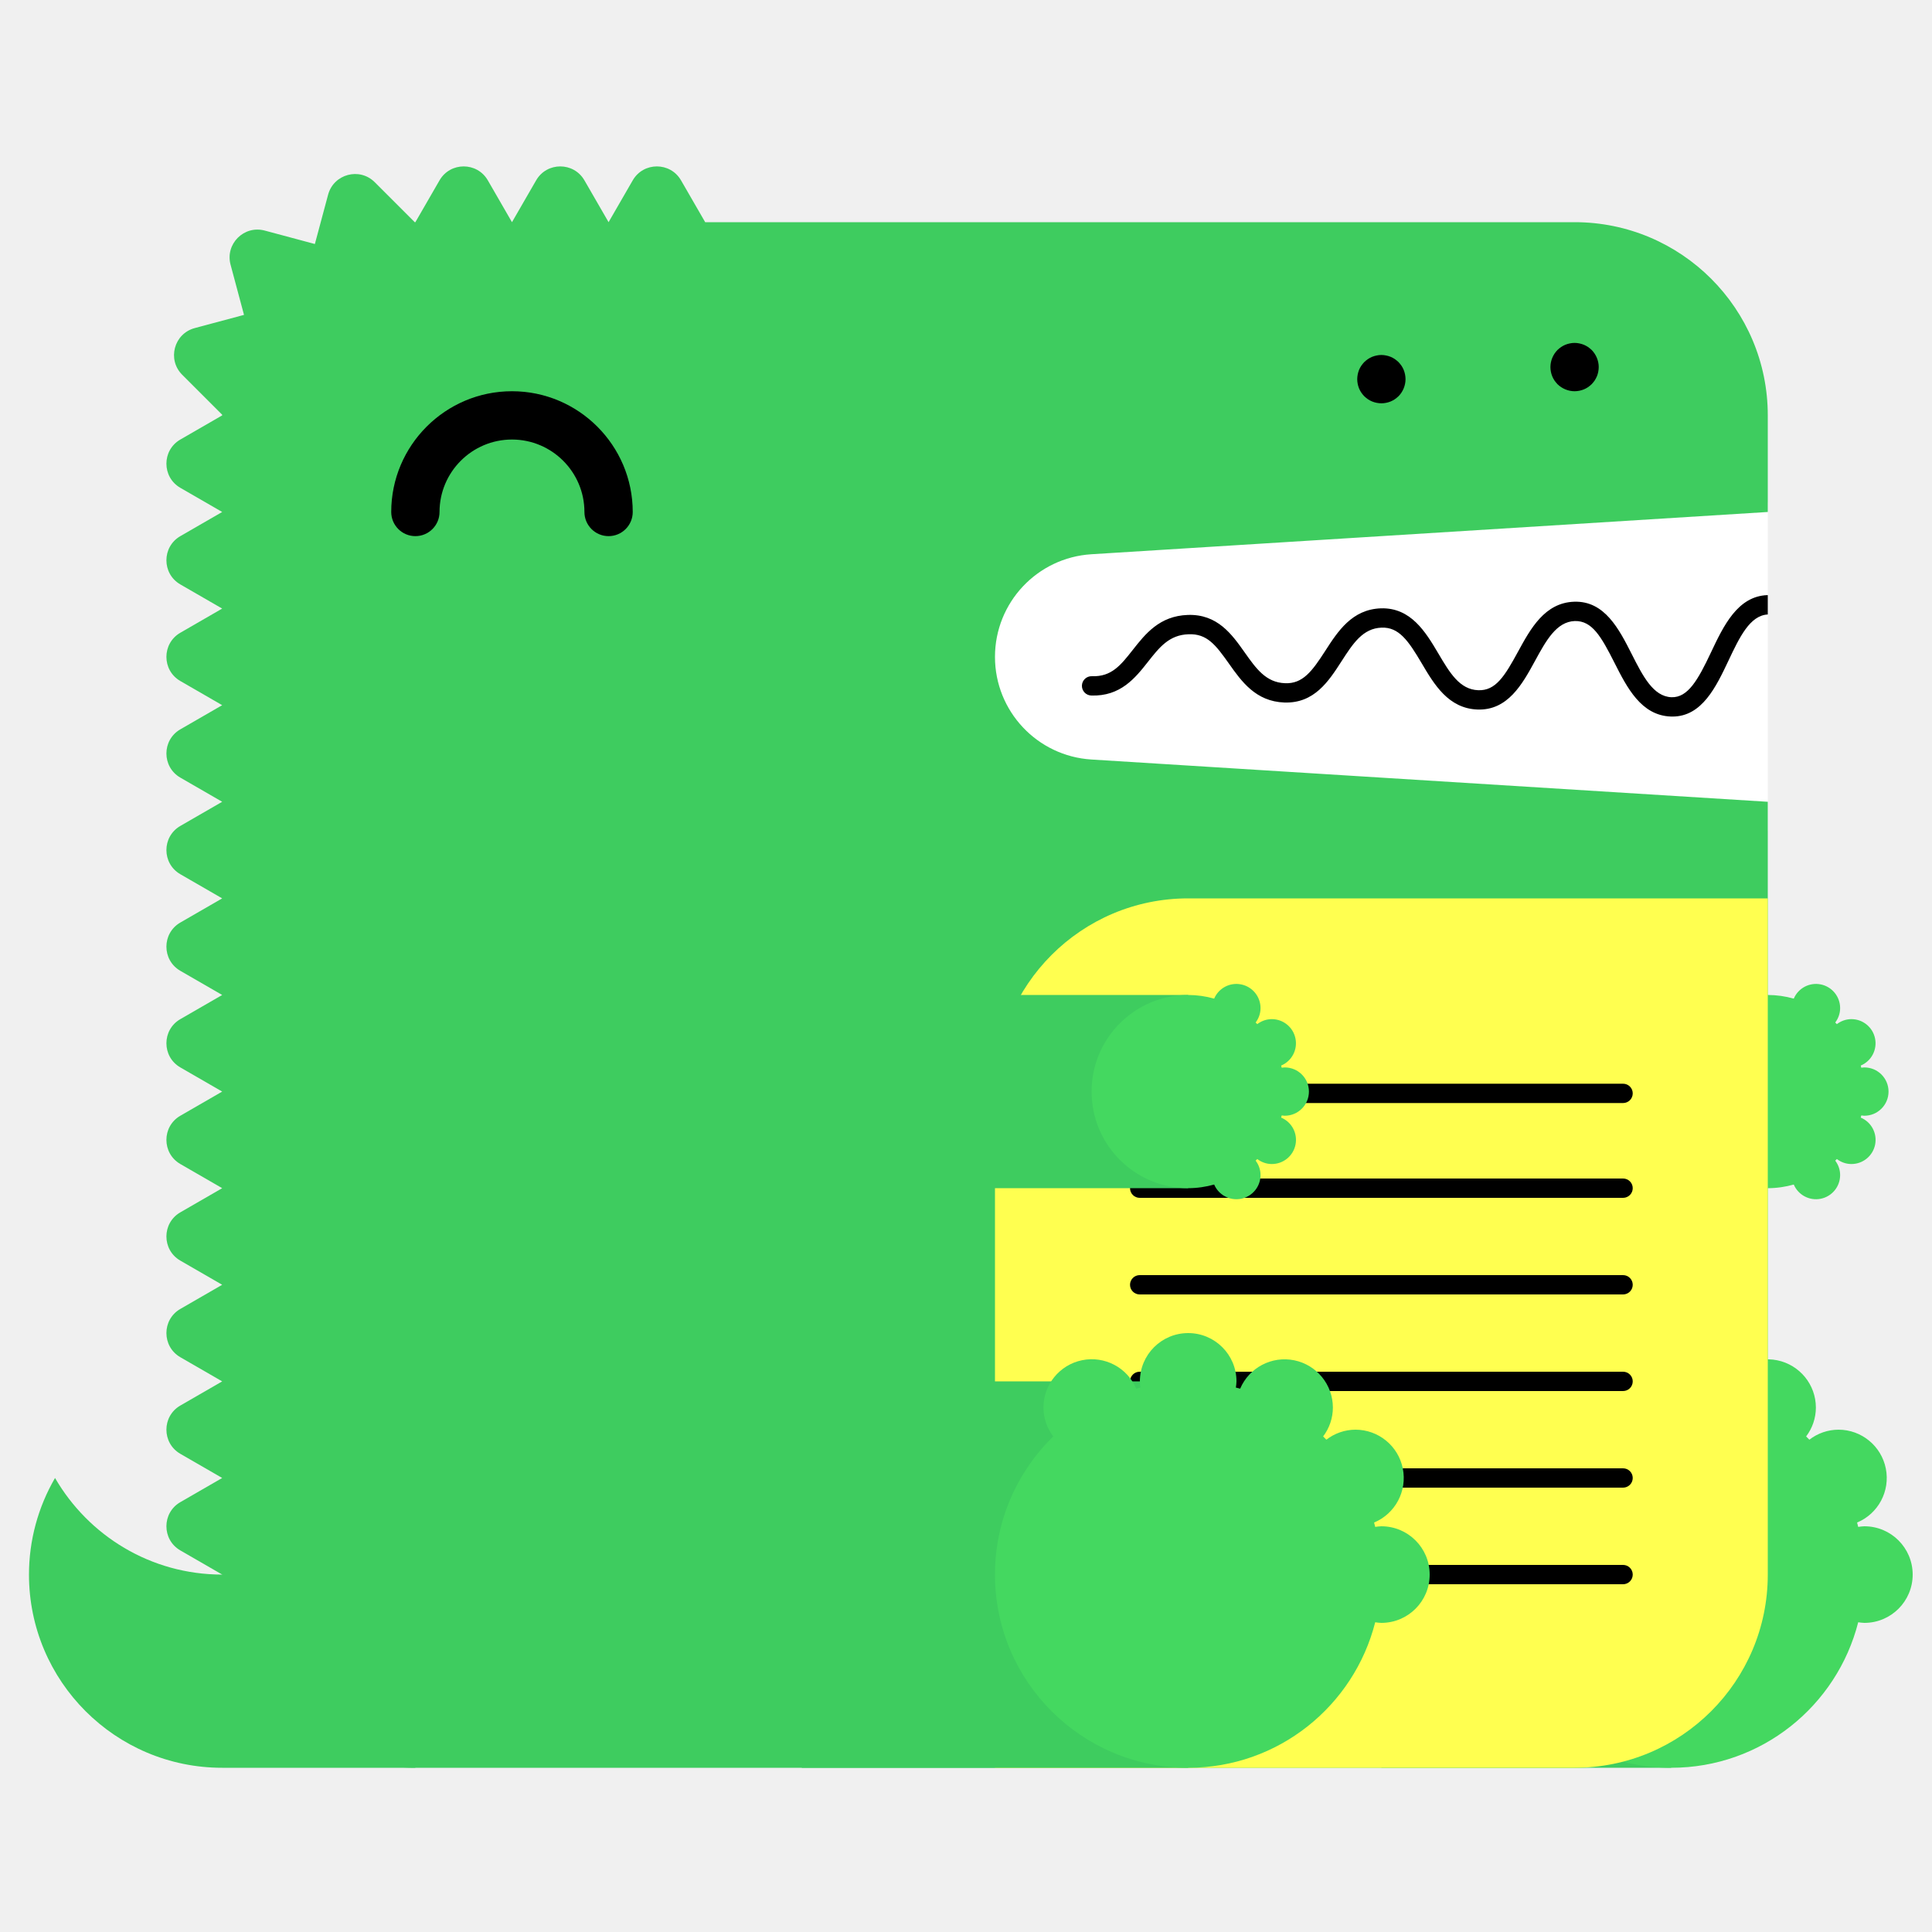
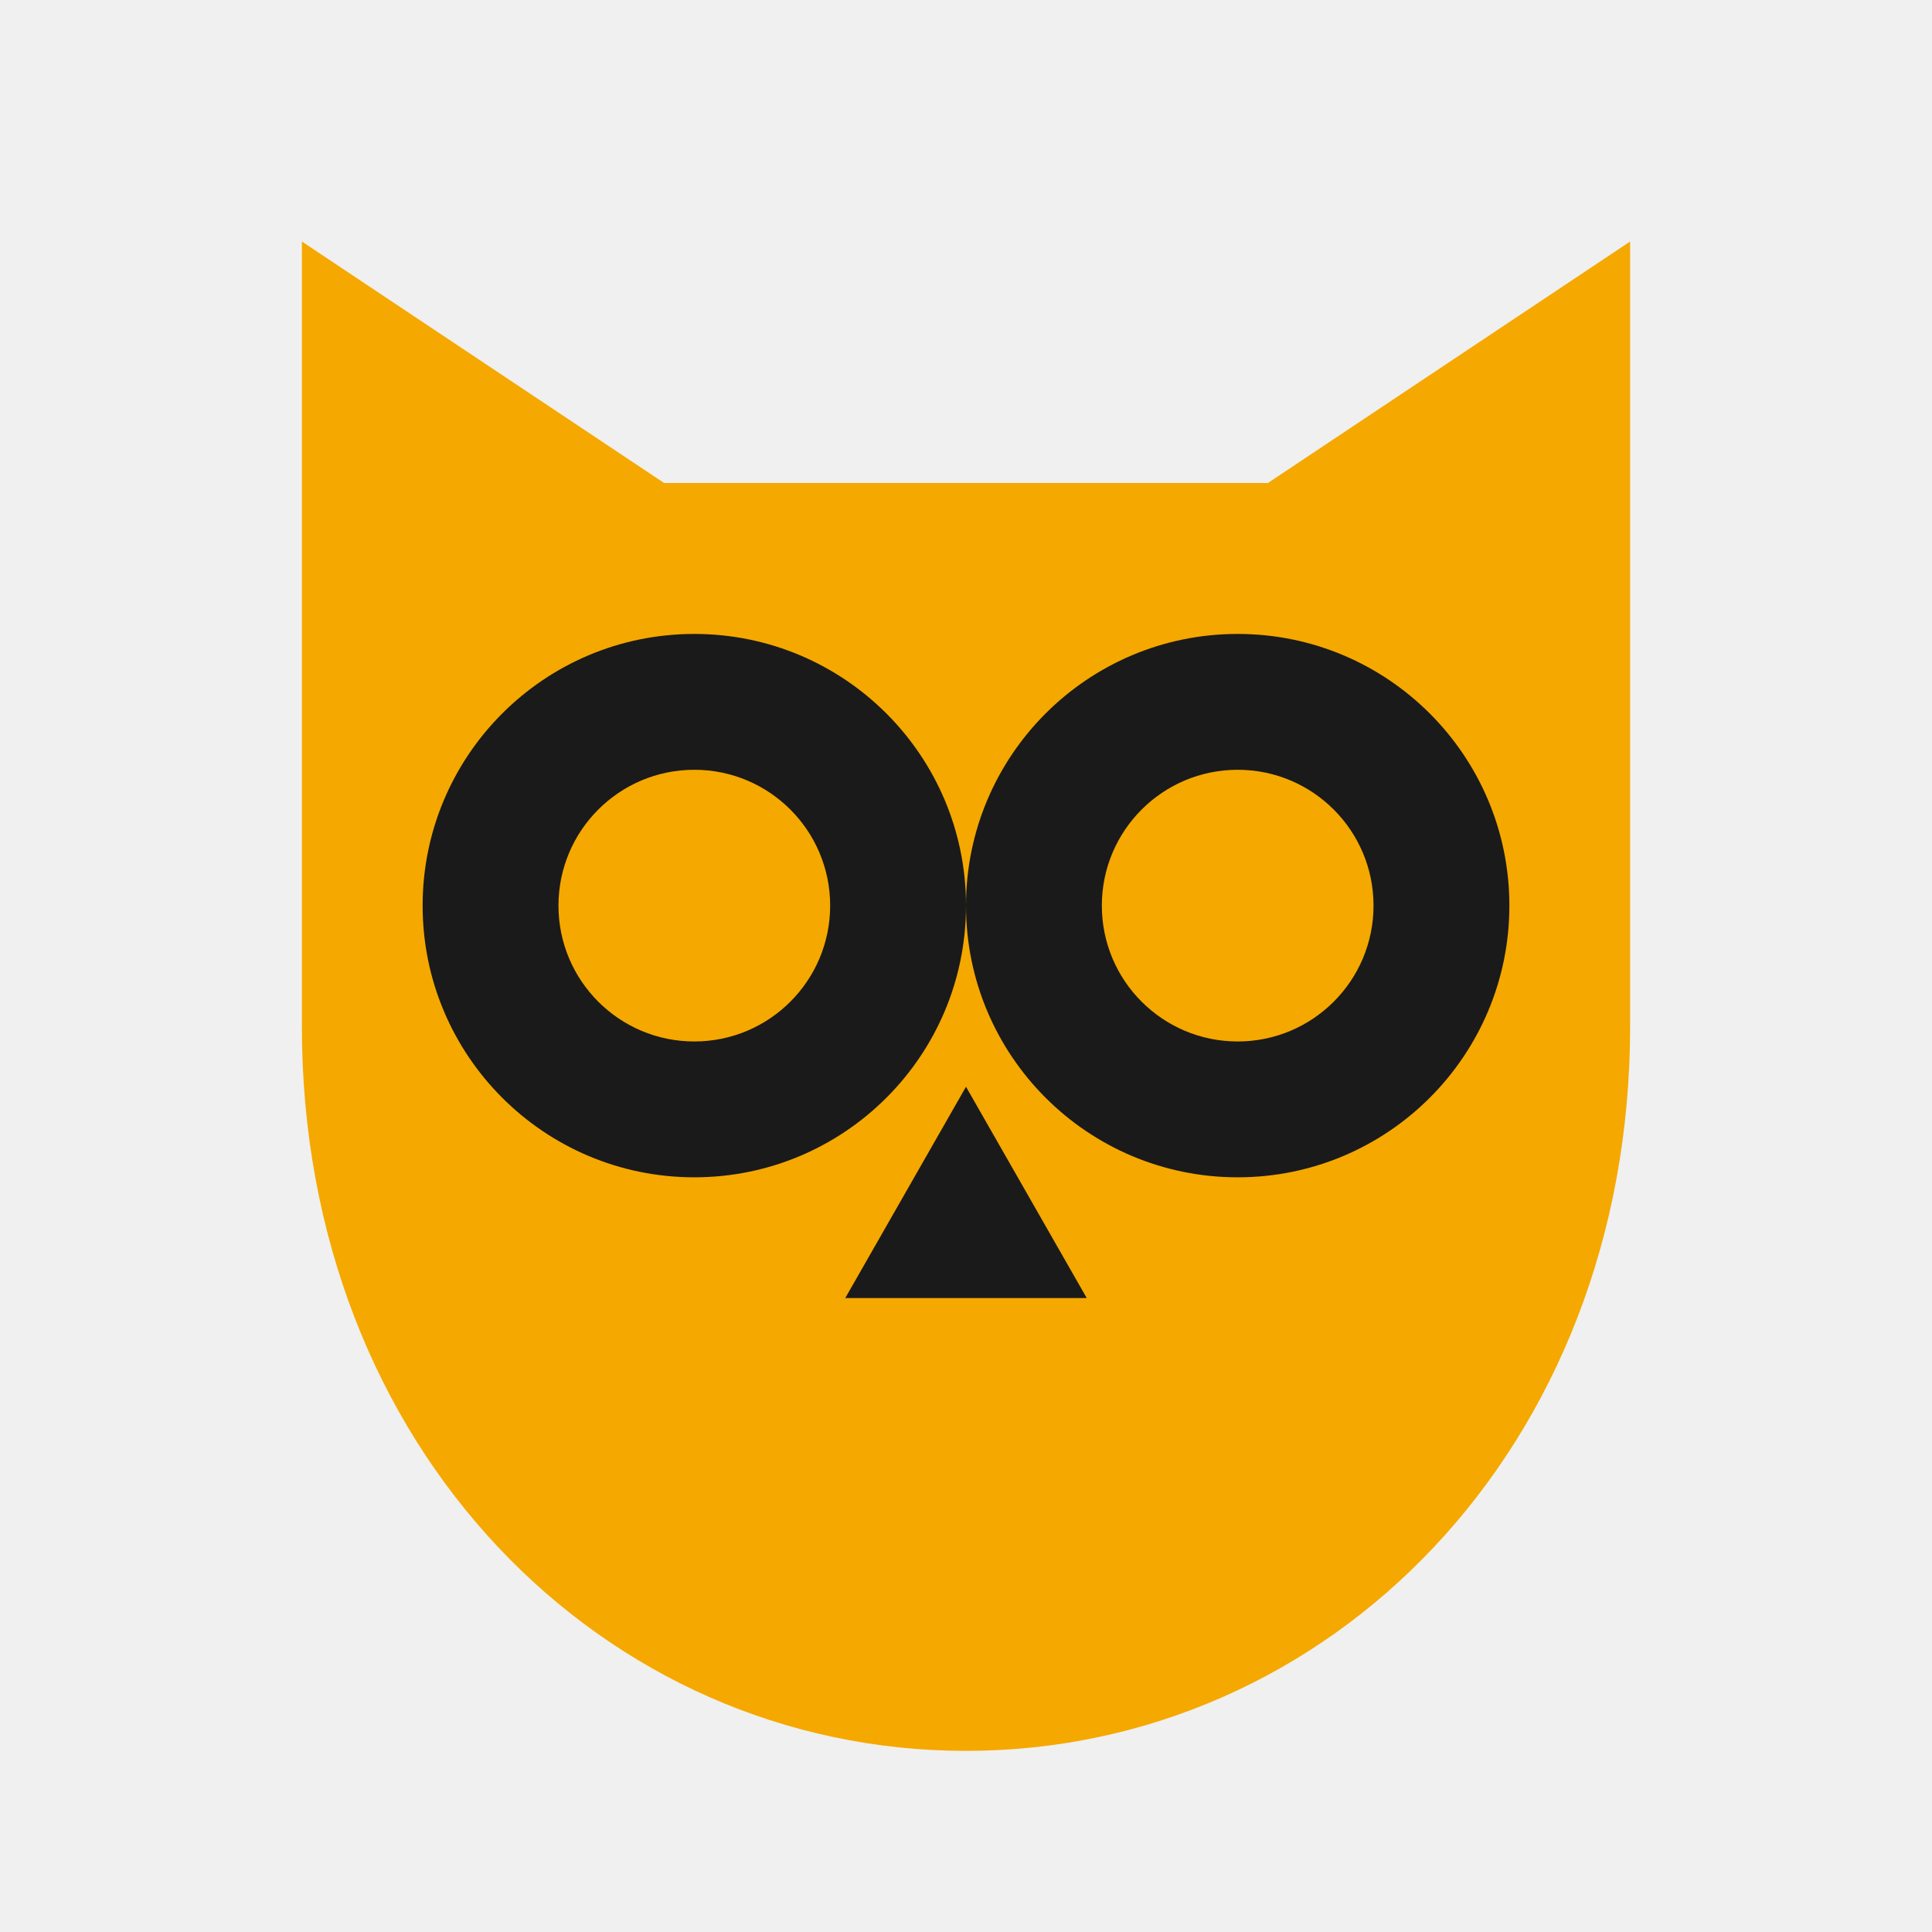
- <svg xmlns="http://www.w3.org/2000/svg" width="200" height="200" viewBox="0 0 200 200">
-   <g fill="none" fill-rule="evenodd">
-     <path fill="#FFF" d="M99 52h84v34H99z" />
-     <path d="M23 163c-7.398 0-13.843-4.027-17.303-10A19.886 19.886 0 0 0 3 163c0 11.046 8.954 20 20 20h20v-20H23z" fill="#3ECC5F" />
-     <path d="M112.98 57.376L183 53V43c0-11.046-8.954-20-20-20H73l-2.5-4.33c-1.112-1.925-3.889-1.925-5 0L63 23l-2.5-4.33c-1.111-1.925-3.889-1.925-5 0L53 23l-2.5-4.33c-1.111-1.925-3.889-1.925-5 0L43 23c-.022 0-.042.003-.065.003l-4.142-4.141c-1.57-1.571-4.252-.853-4.828 1.294l-1.369 5.104-5.192-1.392c-2.148-.575-4.111 1.389-3.535 3.536l1.39 5.193-5.102 1.367c-2.148.576-2.867 3.259-1.296 4.83l4.142 4.142c0 .021-.003.042-.003.064l-4.33 2.5c-1.925 1.111-1.925 3.889 0 5L23 53l-4.33 2.5c-1.925 1.111-1.925 3.889 0 5L23 63l-4.33 2.5c-1.925 1.111-1.925 3.889 0 5L23 73l-4.33 2.5c-1.925 1.111-1.925 3.889 0 5L23 83l-4.33 2.5c-1.925 1.111-1.925 3.889 0 5L23 93l-4.33 2.5c-1.925 1.111-1.925 3.889 0 5L23 103l-4.33 2.5c-1.925 1.111-1.925 3.889 0 5L23 113l-4.33 2.5c-1.925 1.111-1.925 3.889 0 5L23 123l-4.33 2.5c-1.925 1.111-1.925 3.889 0 5L23 133l-4.33 2.5c-1.925 1.111-1.925 3.889 0 5L23 143l-4.33 2.5c-1.925 1.111-1.925 3.889 0 5L23 153l-4.33 2.5c-1.925 1.111-1.925 3.889 0 5L23 163c0 11.046 8.954 20 20 20h120c11.046 0 20-8.954 20-20V83l-70.02-4.376A10.645 10.645 0 0 1 103 68c0-5.621 4.37-10.273 9.98-10.624" fill="#3ECC5F" />
-     <path fill="#3ECC5F" d="M143 183h30v-40h-30z" />
-     <path d="M193 158c-.219 0-.428.037-.639.064-.038-.15-.074-.301-.116-.451A5 5 0 0 0 190.32 148a4.96 4.96 0 0 0-3.016 1.036 26.531 26.531 0 0 0-.335-.336 4.955 4.955 0 0 0 1.011-2.987 5 5 0 0 0-9.599-1.959c-.148-.042-.297-.077-.445-.115.027-.211.064-.42.064-.639a5 5 0 0 0-5-5 5 5 0 0 0-5 5c0 .219.037.428.064.639-.148.038-.297.073-.445.115a4.998 4.998 0 0 0-9.599 1.959c0 1.125.384 2.151 1.011 2.987-3.717 3.632-6.031 8.693-6.031 14.3 0 11.046 8.954 20 20 20 9.339 0 17.16-6.41 19.361-15.064.211.027.42.064.639.064a5 5 0 0 0 5-5 5 5 0 0 0-5-5" fill="#44D860" />
-     <path fill="#3ECC5F" d="M153 123h30v-20h-30z" />
-     <path d="M193 115.5a2.5 2.5 0 1 0 0-5c-.109 0-.214.019-.319.032-.02-.075-.037-.15-.058-.225a2.501 2.501 0 0 0-.963-4.807c-.569 0-1.088.197-1.508.518a6.653 6.653 0 0 0-.168-.168c.314-.417.506-.931.506-1.494a2.5 2.5 0 0 0-4.8-.979A9.987 9.987 0 0 0 183 103c-5.522 0-10 4.478-10 10s4.478 10 10 10c.934 0 1.833-.138 2.69-.377a2.5 2.5 0 0 0 4.8-.979c0-.563-.192-1.077-.506-1.494.057-.055.113-.111.168-.168.42.321.939.518 1.508.518a2.5 2.5 0 0 0 .963-4.807c.021-.074.038-.15.058-.225.105.013.21.032.319.032" fill="#44D860" />
-     <path d="M63 55.5a2.5 2.5 0 0 1-2.5-2.5c0-4.136-3.364-7.5-7.5-7.5s-7.5 3.364-7.5 7.5a2.5 2.5 0 1 1-5 0c0-6.893 5.607-12.5 12.5-12.5S65.5 46.107 65.5 53a2.5 2.5 0 0 1-2.5 2.5" fill="#000" />
-     <path d="M103 183h60c11.046 0 20-8.954 20-20V93h-60c-11.046 0-20 8.954-20 20v70z" fill="#FFFF50" />
-     <path d="M168.02 124h-50.04a1 1 0 1 1 0-2h50.04a1 1 0 1 1 0 2m0 20h-50.04a1 1 0 1 1 0-2h50.04a1 1 0 1 1 0 2m0 20h-50.04a1 1 0 1 1 0-2h50.04a1 1 0 1 1 0 2m0-49.814h-50.04a1 1 0 1 1 0-2h50.04a1 1 0 1 1 0 2m0 19.814h-50.04a1 1 0 1 1 0-2h50.04a1 1 0 1 1 0 2m0 20h-50.04a1 1 0 1 1 0-2h50.04a1 1 0 1 1 0 2M183 61.611c-.012 0-.022-.006-.034-.005-3.09.105-4.552 3.196-5.842 5.923-1.346 2.85-2.387 4.703-4.093 4.647-1.889-.068-2.969-2.202-4.113-4.46-1.314-2.594-2.814-5.536-5.963-5.426-3.046.104-4.513 2.794-5.807 5.167-1.377 2.528-2.314 4.065-4.121 3.994-1.927-.07-2.951-1.805-4.136-3.813-1.321-2.236-2.848-4.75-5.936-4.664-2.994.103-4.465 2.385-5.763 4.4-1.373 2.13-2.335 3.428-4.165 3.351-1.973-.07-2.992-1.51-4.171-3.177-1.324-1.873-2.816-3.993-5.895-3.89-2.928.1-4.399 1.97-5.696 3.618-1.232 1.564-2.194 2.802-4.229 2.724a1 1 0 0 0-.072 2c3.017.101 4.545-1.8 5.872-3.487 1.177-1.496 2.193-2.787 4.193-2.855 1.926-.082 2.829 1.115 4.195 3.045 1.297 1.834 2.769 3.914 5.731 4.021 3.103.104 4.596-2.215 5.918-4.267 1.182-1.834 2.202-3.417 4.15-3.484 1.793-.067 2.769 1.35 4.145 3.681 1.297 2.197 2.766 4.686 5.787 4.796 3.125.108 4.634-2.62 5.949-5.035 1.139-2.088 2.214-4.06 4.119-4.126 1.793-.042 2.728 1.595 4.111 4.33 1.292 2.553 2.757 5.445 5.825 5.556l.169.003c3.064 0 4.518-3.075 5.805-5.794 1.139-2.41 2.217-4.68 4.067-4.773v-2z" fill="#000" />
-     <path fill="#3ECC5F" d="M83 183h40v-40H83z" />
-     <path d="M143 158c-.219 0-.428.037-.639.064-.038-.15-.074-.301-.116-.451A5 5 0 0 0 140.32 148a4.96 4.96 0 0 0-3.016 1.036 26.531 26.531 0 0 0-.335-.336 4.955 4.955 0 0 0 1.011-2.987 5 5 0 0 0-9.599-1.959c-.148-.042-.297-.077-.445-.115.027-.211.064-.42.064-.639a5 5 0 0 0-5-5 5 5 0 0 0-5 5c0 .219.037.428.064.639-.148.038-.297.073-.445.115a4.998 4.998 0 0 0-9.599 1.959c0 1.125.384 2.151 1.011 2.987-3.717 3.632-6.031 8.693-6.031 14.3 0 11.046 8.954 20 20 20 9.339 0 17.16-6.41 19.361-15.064.211.027.42.064.639.064a5 5 0 0 0 5-5 5 5 0 0 0-5-5" fill="#44D860" />
-     <path fill="#3ECC5F" d="M83 123h40v-20H83z" />
-     <path d="M133 115.5a2.5 2.5 0 1 0 0-5c-.109 0-.214.019-.319.032-.02-.075-.037-.15-.058-.225a2.501 2.501 0 0 0-.963-4.807c-.569 0-1.088.197-1.508.518a6.653 6.653 0 0 0-.168-.168c.314-.417.506-.931.506-1.494a2.5 2.5 0 0 0-4.8-.979A9.987 9.987 0 0 0 123 103c-5.522 0-10 4.478-10 10s4.478 10 10 10c.934 0 1.833-.138 2.69-.377a2.5 2.5 0 0 0 4.8-.979c0-.563-.192-1.077-.506-1.494.057-.055.113-.111.168-.168.42.321.939.518 1.508.518a2.5 2.5 0 0 0 .963-4.807c.021-.074.038-.15.058-.225.105.013.21.032.319.032" fill="#44D860" />
-     <path d="M143 41.75c-.16 0-.33-.02-.49-.05a2.52 2.52 0 0 1-.47-.14c-.15-.06-.29-.14-.431-.23-.13-.09-.259-.2-.38-.31-.109-.12-.219-.24-.309-.38s-.17-.28-.231-.43a2.619 2.619 0 0 1-.189-.96c0-.16.02-.33.05-.49.03-.16.08-.31.139-.47.061-.15.141-.29.231-.43.09-.13.2-.26.309-.38.121-.11.25-.22.38-.31.141-.09.281-.17.431-.23.149-.06.31-.11.47-.14.32-.07.65-.07.98 0 .159.03.32.08.47.14.149.06.29.14.43.23.13.09.259.2.38.31.11.12.22.25.31.38.09.14.17.28.23.43.06.16.11.31.14.47.029.16.05.33.05.49 0 .66-.271 1.31-.73 1.77-.121.11-.25.22-.38.31-.14.09-.281.17-.43.23a2.565 2.565 0 0 1-.96.19m20-1.25c-.66 0-1.3-.27-1.771-.73a3.802 3.802 0 0 1-.309-.38c-.09-.14-.17-.28-.231-.43a2.619 2.619 0 0 1-.189-.96c0-.66.27-1.3.729-1.77.121-.11.25-.22.38-.31.141-.09.281-.17.431-.23.149-.06.31-.11.47-.14.32-.07.66-.07.98 0 .159.03.32.08.47.14.149.06.29.14.43.23.13.09.259.2.38.31.459.47.73 1.11.73 1.77 0 .16-.021.33-.05.49-.03.16-.08.32-.14.47-.07.15-.14.29-.23.43-.09.13-.2.26-.31.38-.121.11-.25.22-.38.31-.14.09-.281.17-.43.23a2.565 2.565 0 0 1-.96.19" fill="#000" />
-   </g>
+ <svg xmlns="http://www.w3.org/2000/svg" viewBox="0 0 64 64" role="img" aria-label="BIMTOOLS">
+   <path d="M10 8l12 8h20l12-8v26c0 14-10 24-22 24S10 48 10 34z" fill="#F5A800" />
+   <circle cx="23" cy="30" r="9" fill="#1A1A1A" />
+   <circle cx="41" cy="30" r="9" fill="#1A1A1A" />
+   <circle cx="23" cy="30" r="4.5" fill="#F5A800" />
+   <circle cx="41" cy="30" r="4.5" fill="#F5A800" />
+   <path d="M32 36l-4 7h8z" fill="#1A1A1A" />
</svg>
